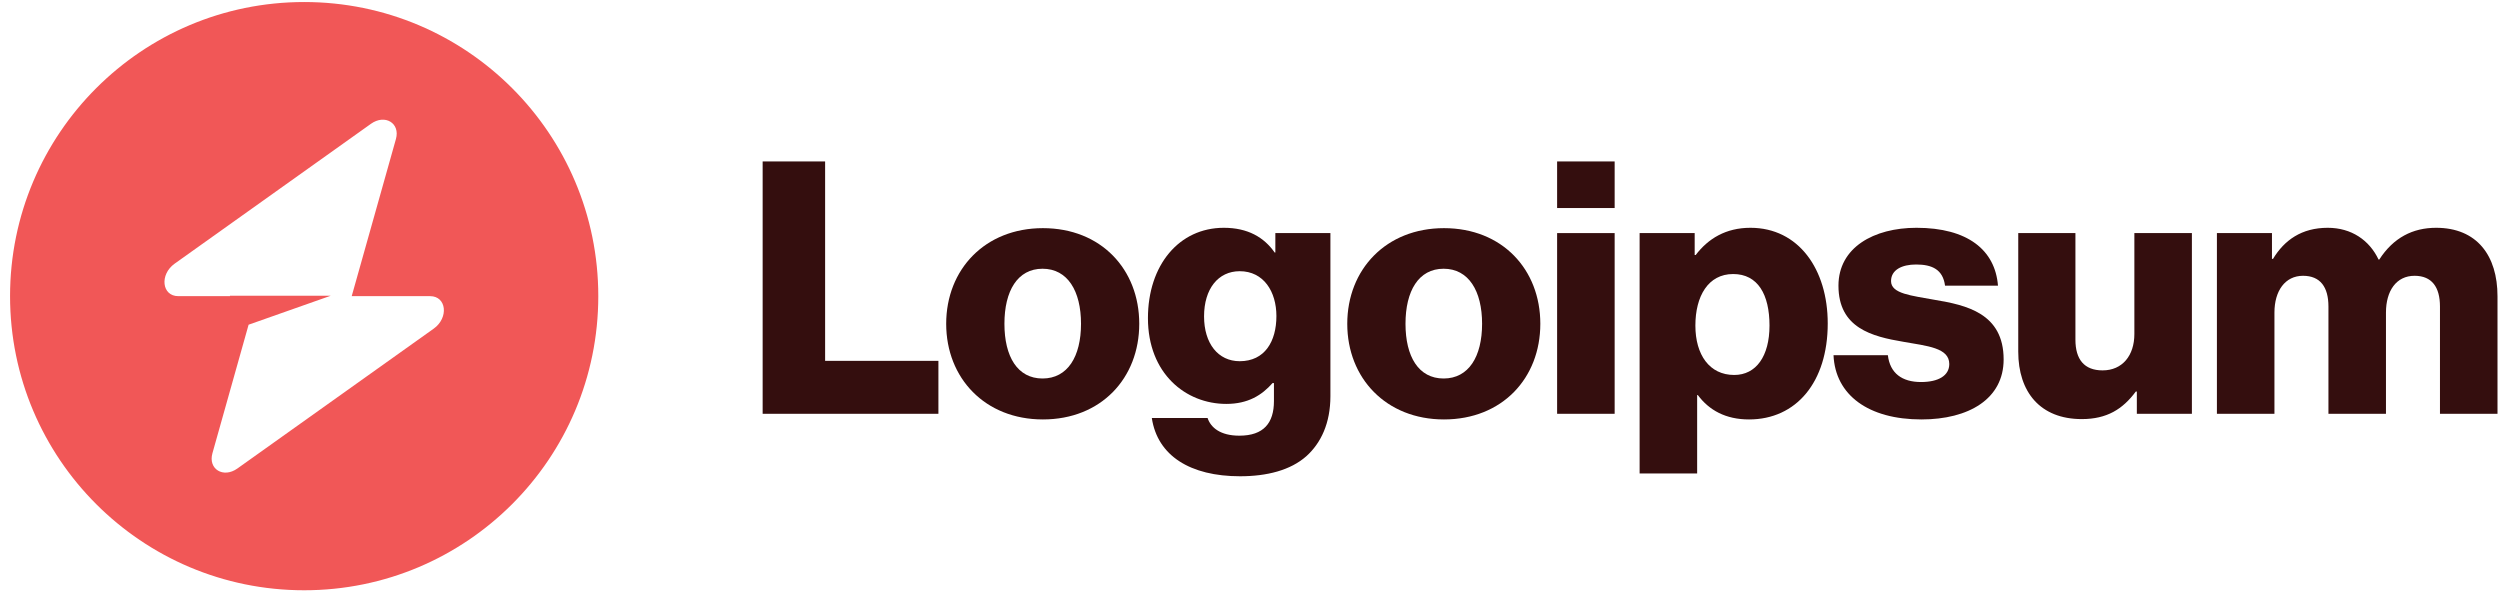
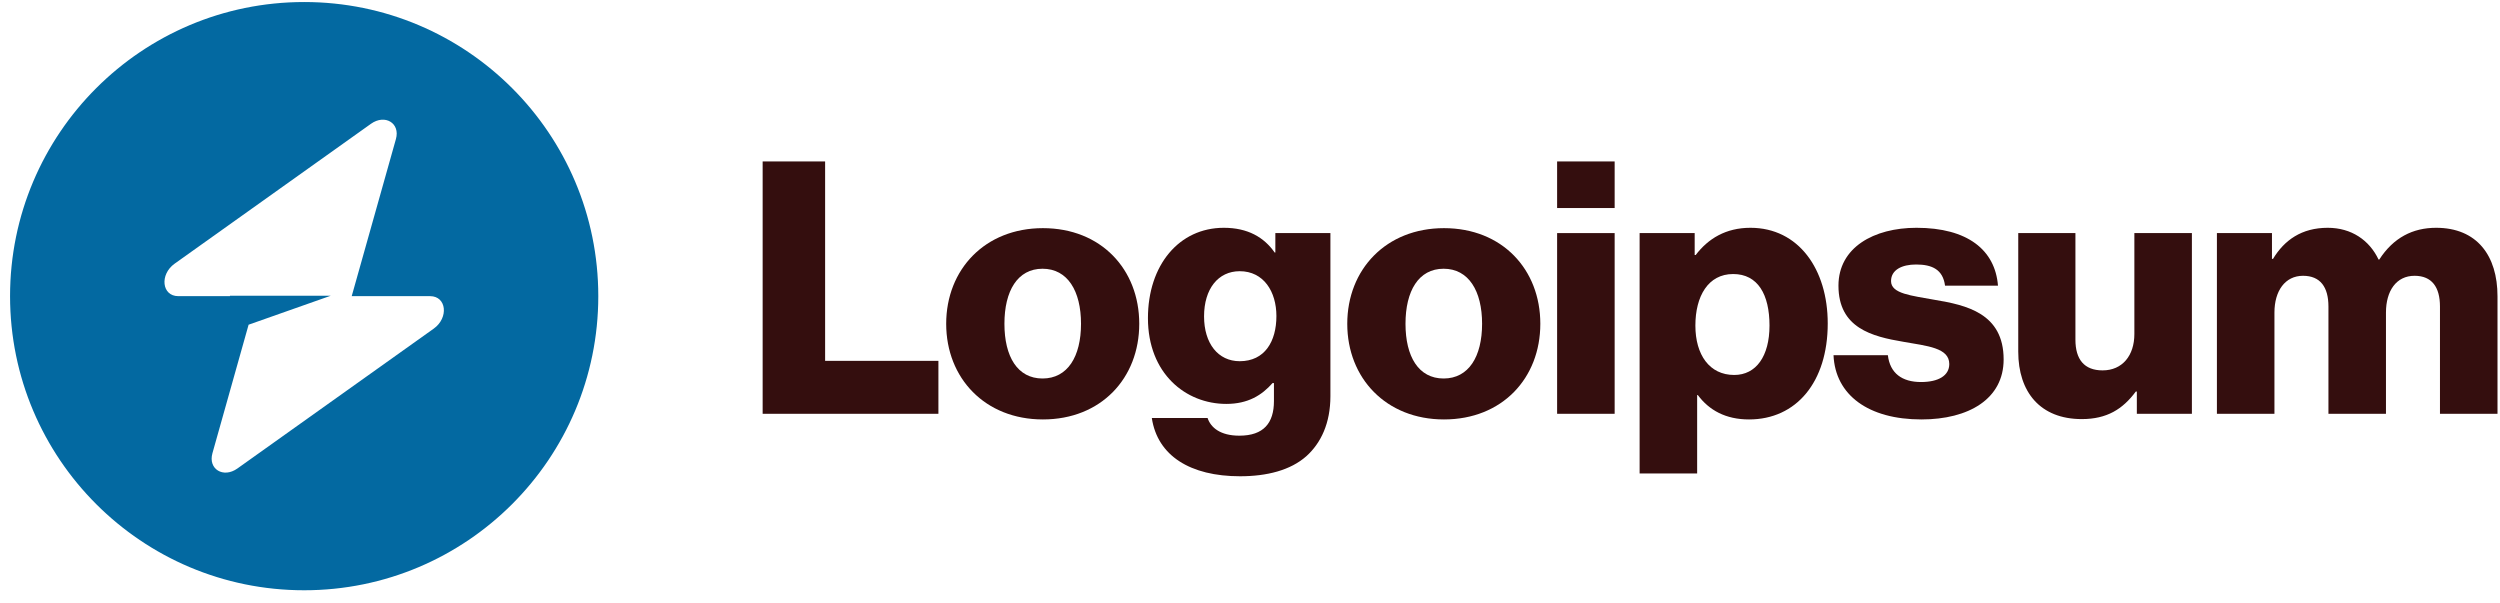
<svg xmlns="http://www.w3.org/2000/svg" id="logo-54" width="170" height="41" viewBox="0 0 170 41" fill="none">
  <path d="M51.86 28.138H63.812V24.538H56.108V10.978H51.86V28.138Z" class="cneutral" fill="#340E0E" />
  <path d="M70.893 25.738C69.189 25.738 68.301 24.25 68.301 22.018C68.301 19.786 69.189 18.274 70.893 18.274C72.597 18.274 73.509 19.786 73.509 22.018C73.509 24.25 72.597 25.738 70.893 25.738ZM70.917 28.522C74.877 28.522 77.469 25.714 77.469 22.018C77.469 18.322 74.877 15.514 70.917 15.514C66.981 15.514 64.341 18.322 64.341 22.018C64.341 25.714 66.981 28.522 70.917 28.522Z" class="cneutral" fill="#340E0E" />
  <path d="M84.324 32.386C86.148 32.386 87.756 31.978 88.836 31.018C89.82 30.13 90.468 28.786 90.468 26.938V15.85H86.724V17.17H86.676C85.956 16.138 84.852 15.49 83.22 15.49C80.172 15.49 78.06 18.034 78.06 21.634C78.06 25.402 80.628 27.466 83.388 27.466C84.876 27.466 85.812 26.866 86.532 26.05H86.628V27.274C86.628 28.762 85.932 29.626 84.276 29.626C82.98 29.626 82.332 29.074 82.116 28.426H78.324C78.708 30.994 80.94 32.386 84.324 32.386ZM84.3 24.562C82.836 24.562 81.876 23.362 81.876 21.514C81.876 19.642 82.836 18.442 84.3 18.442C85.932 18.442 86.796 19.834 86.796 21.49C86.796 23.218 86.004 24.562 84.3 24.562Z" class="cneutral" fill="#340E0E" />
  <path d="M98.166 25.738C96.462 25.738 95.574 24.25 95.574 22.018C95.574 19.786 96.462 18.274 98.166 18.274C99.87 18.274 100.782 19.786 100.782 22.018C100.782 24.25 99.87 25.738 98.166 25.738ZM98.19 28.522C102.15 28.522 104.742 25.714 104.742 22.018C104.742 18.322 102.15 15.514 98.19 15.514C94.254 15.514 91.614 18.322 91.614 22.018C91.614 25.714 94.254 28.522 98.19 28.522Z" class="cneutral" fill="#340E0E" />
  <path d="M105.884 28.138H109.796V15.85H105.884V28.138ZM105.884 14.146H109.796V10.978H105.884V14.146Z" class="cneutral" fill="#340E0E" />
  <path d="M111.494 32.194H115.406V26.866H115.454C116.222 27.898 117.35 28.522 118.934 28.522C122.15 28.522 124.286 25.978 124.286 21.994C124.286 18.298 122.294 15.49 119.03 15.49C117.35 15.49 116.15 16.234 115.31 17.338H115.238V15.85H111.494V32.194ZM117.926 25.498C116.246 25.498 115.286 24.13 115.286 22.138C115.286 20.146 116.15 18.634 117.854 18.634C119.534 18.634 120.326 20.026 120.326 22.138C120.326 24.226 119.414 25.498 117.926 25.498Z" class="cneutral" fill="#340E0E" />
  <path d="M130.655 28.522C133.871 28.522 136.247 27.13 136.247 24.442C136.247 21.298 133.703 20.746 131.543 20.386C129.983 20.098 128.591 19.978 128.591 19.114C128.591 18.346 129.335 17.986 130.295 17.986C131.375 17.986 132.119 18.322 132.263 19.426H135.863C135.671 17.002 133.799 15.49 130.319 15.49C127.415 15.49 125.015 16.834 125.015 19.426C125.015 22.306 127.295 22.882 129.431 23.242C131.063 23.53 132.551 23.65 132.551 24.754C132.551 25.546 131.807 25.978 130.631 25.978C129.335 25.978 128.519 25.378 128.375 24.154H124.679C124.799 26.866 127.055 28.522 130.655 28.522Z" class="cneutral" fill="#340E0E" />
  <path d="M141.561 28.498C143.265 28.498 144.345 27.826 145.233 26.626H145.305V28.138H149.049V15.85H145.137V22.714C145.137 24.178 144.321 25.186 142.977 25.186C141.729 25.186 141.129 24.442 141.129 23.098V15.85H137.241V23.914C137.241 26.65 138.729 28.498 141.561 28.498Z" class="cneutral" fill="#340E0E" />
  <path d="M150.75 28.138H154.662V21.25C154.662 19.786 155.382 18.754 156.606 18.754C157.782 18.754 158.334 19.522 158.334 20.842V28.138H162.246V21.25C162.246 19.786 162.942 18.754 164.19 18.754C165.366 18.754 165.918 19.522 165.918 20.842V28.138H169.83V20.146C169.83 17.386 168.438 15.49 165.654 15.49C164.07 15.49 162.75 16.162 161.79 17.65H161.742C161.118 16.33 159.894 15.49 158.286 15.49C156.51 15.49 155.334 16.33 154.566 17.602H154.494V15.85H150.75V28.138Z" class="cneutral" fill="#340E0E" />
-   <path fill-rule="evenodd" clip-rule="evenodd" d="M20.684 40.138C31.73 40.138 40.684 31.184 40.684 20.138C40.684 9.092 31.73 0.138 20.684 0.138C9.638 0.138 0.684 9.092 0.684 20.138C0.684 31.184 9.638 40.138 20.684 40.138ZM26.923 9.455C27.227 8.376 26.18 7.738 25.224 8.419L11.877 17.928C10.84 18.666 11.003 20.138 12.122 20.138L15.637 20.138V20.111H22.487L16.905 22.08L14.445 30.821C14.141 31.9 15.188 32.538 16.144 31.857L29.491 22.349C30.528 21.61 30.365 20.138 29.246 20.138L23.916 20.138L26.923 9.455Z" class="ccustom" fill="#F15757" />
+   <path fill-rule="evenodd" clip-rule="evenodd" d="M20.684 40.138C31.73 40.138 40.684 31.184 40.684 20.138C40.684 9.092 31.73 0.138 20.684 0.138C9.638 0.138 0.684 9.092 0.684 20.138C0.684 31.184 9.638 40.138 20.684 40.138ZM26.923 9.455C27.227 8.376 26.18 7.738 25.224 8.419L11.877 17.928C10.84 18.666 11.003 20.138 12.122 20.138L15.637 20.138V20.111H22.487L16.905 22.08L14.445 30.821C14.141 31.9 15.188 32.538 16.144 31.857L29.491 22.349C30.528 21.61 30.365 20.138 29.246 20.138L23.916 20.138L26.923 9.455Z" class="ccustom" fill="#0369a1" />
</svg>
